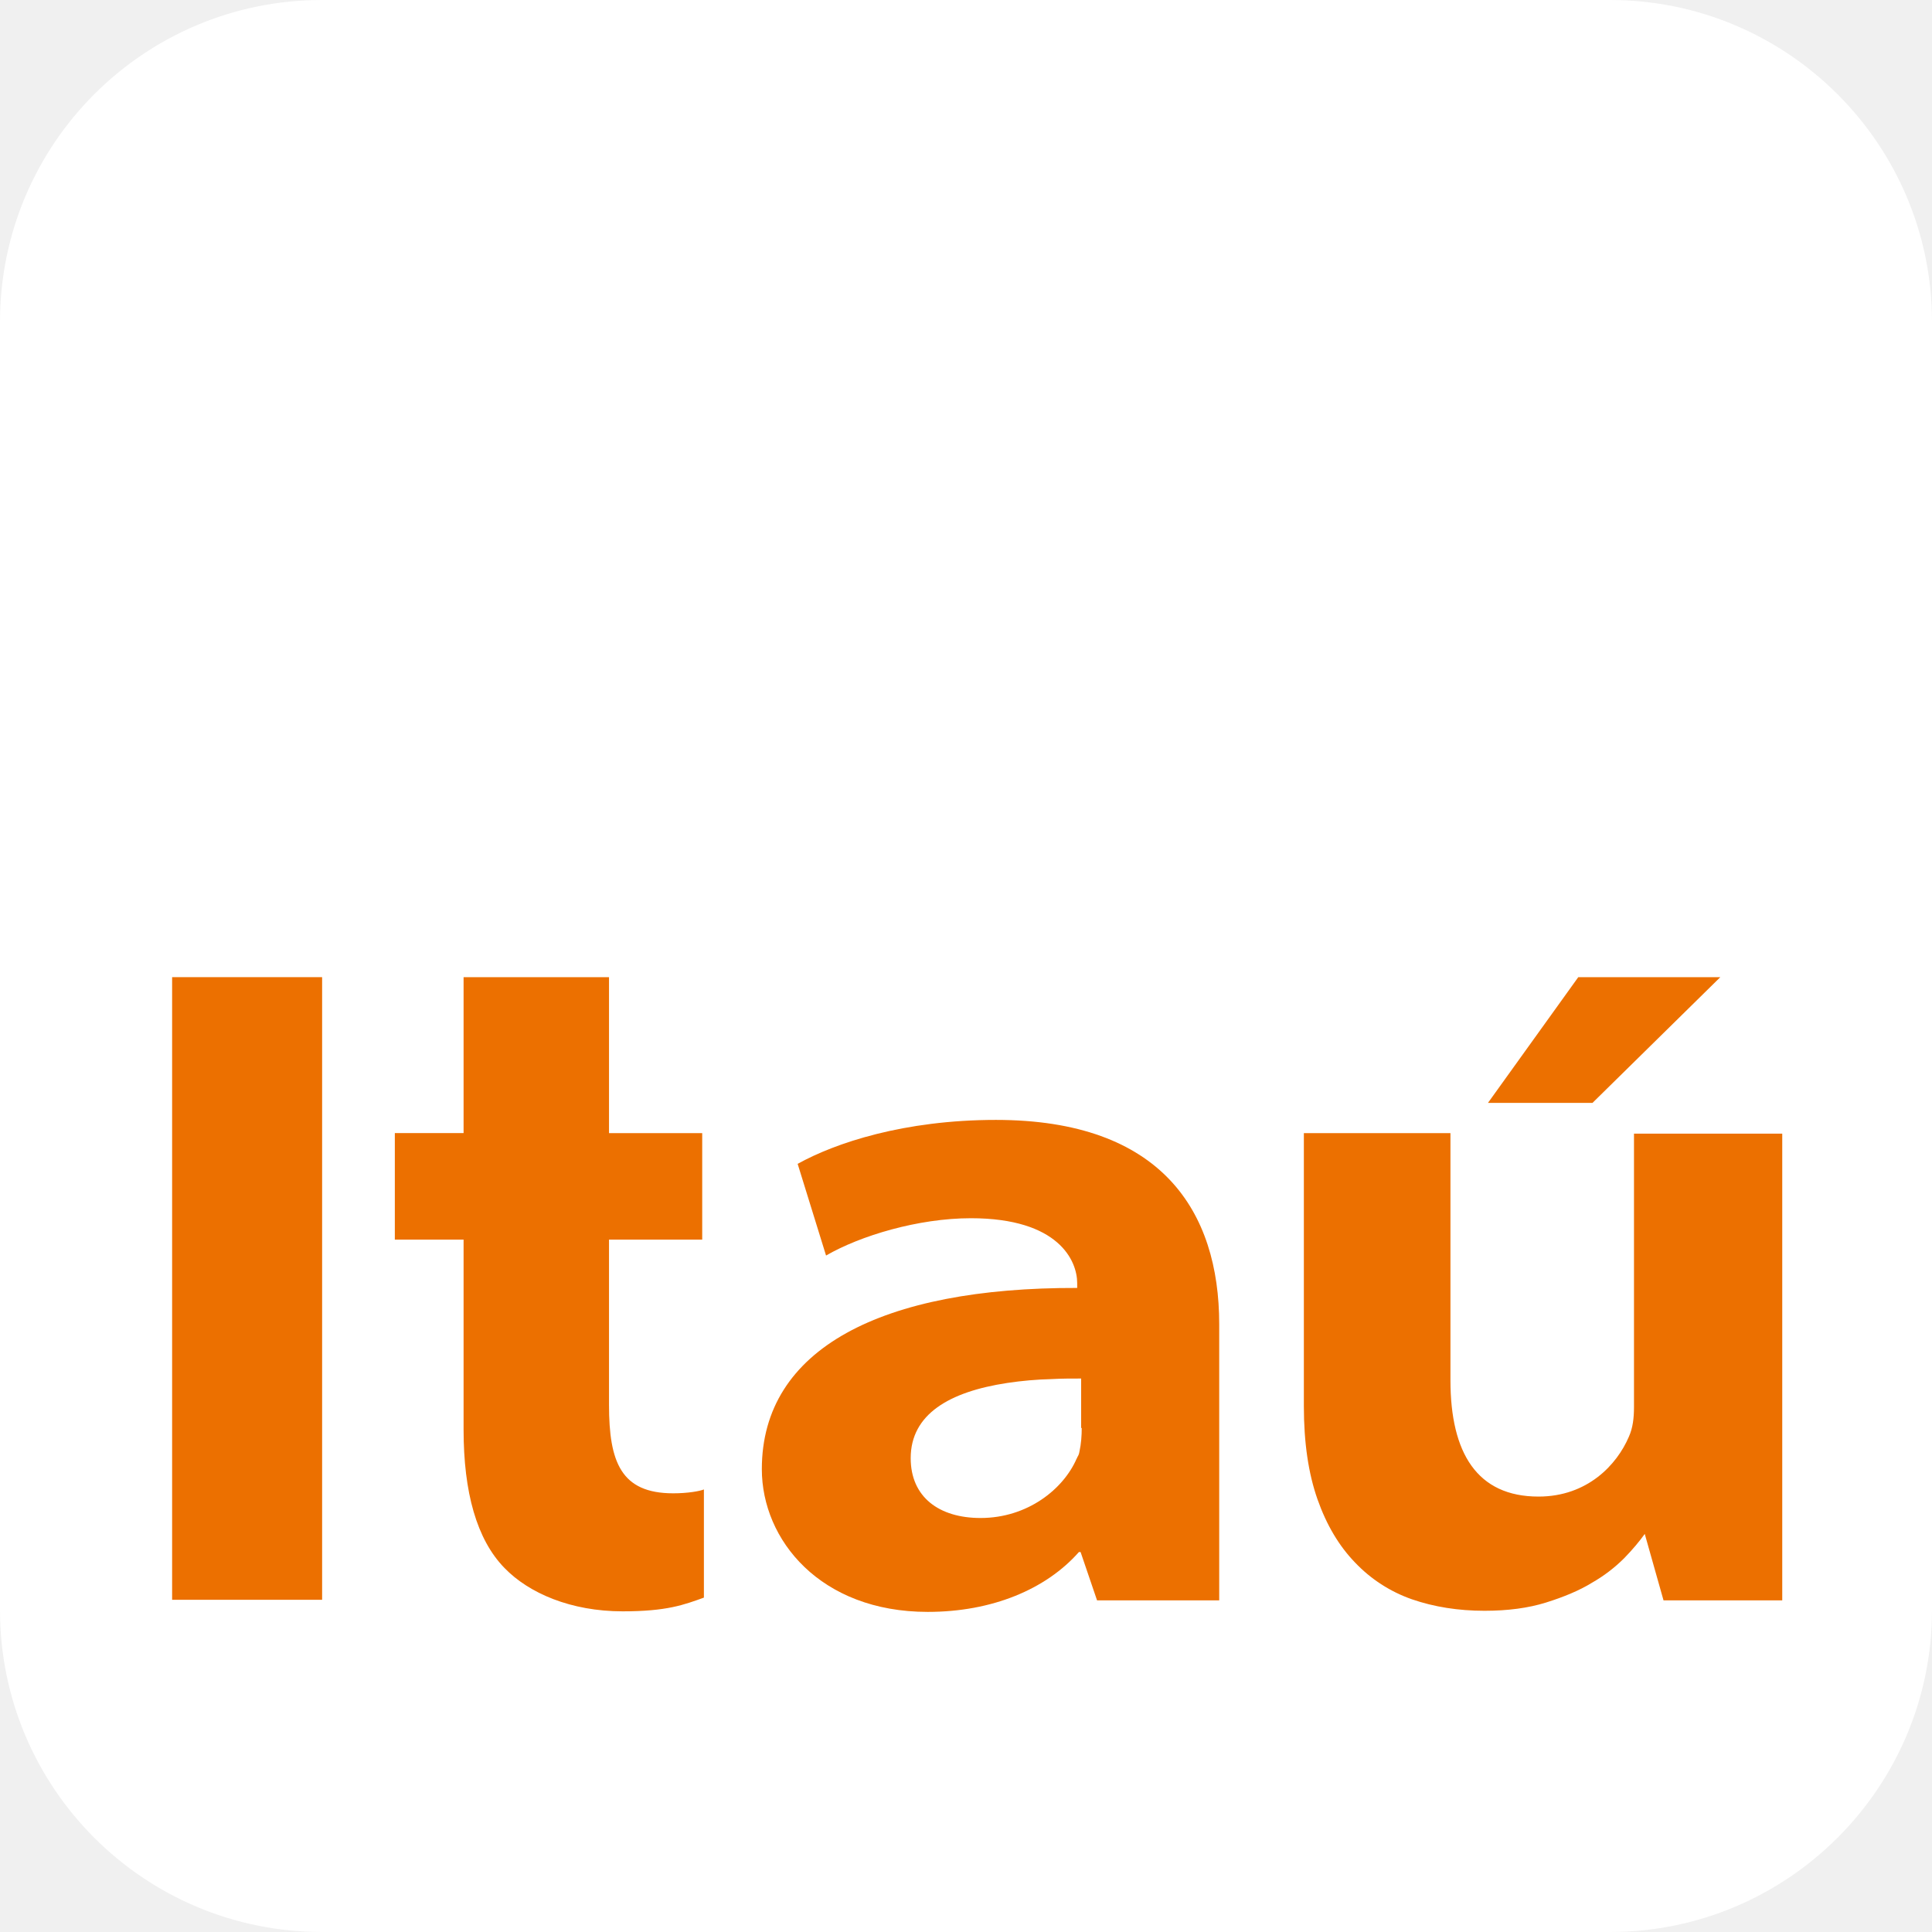
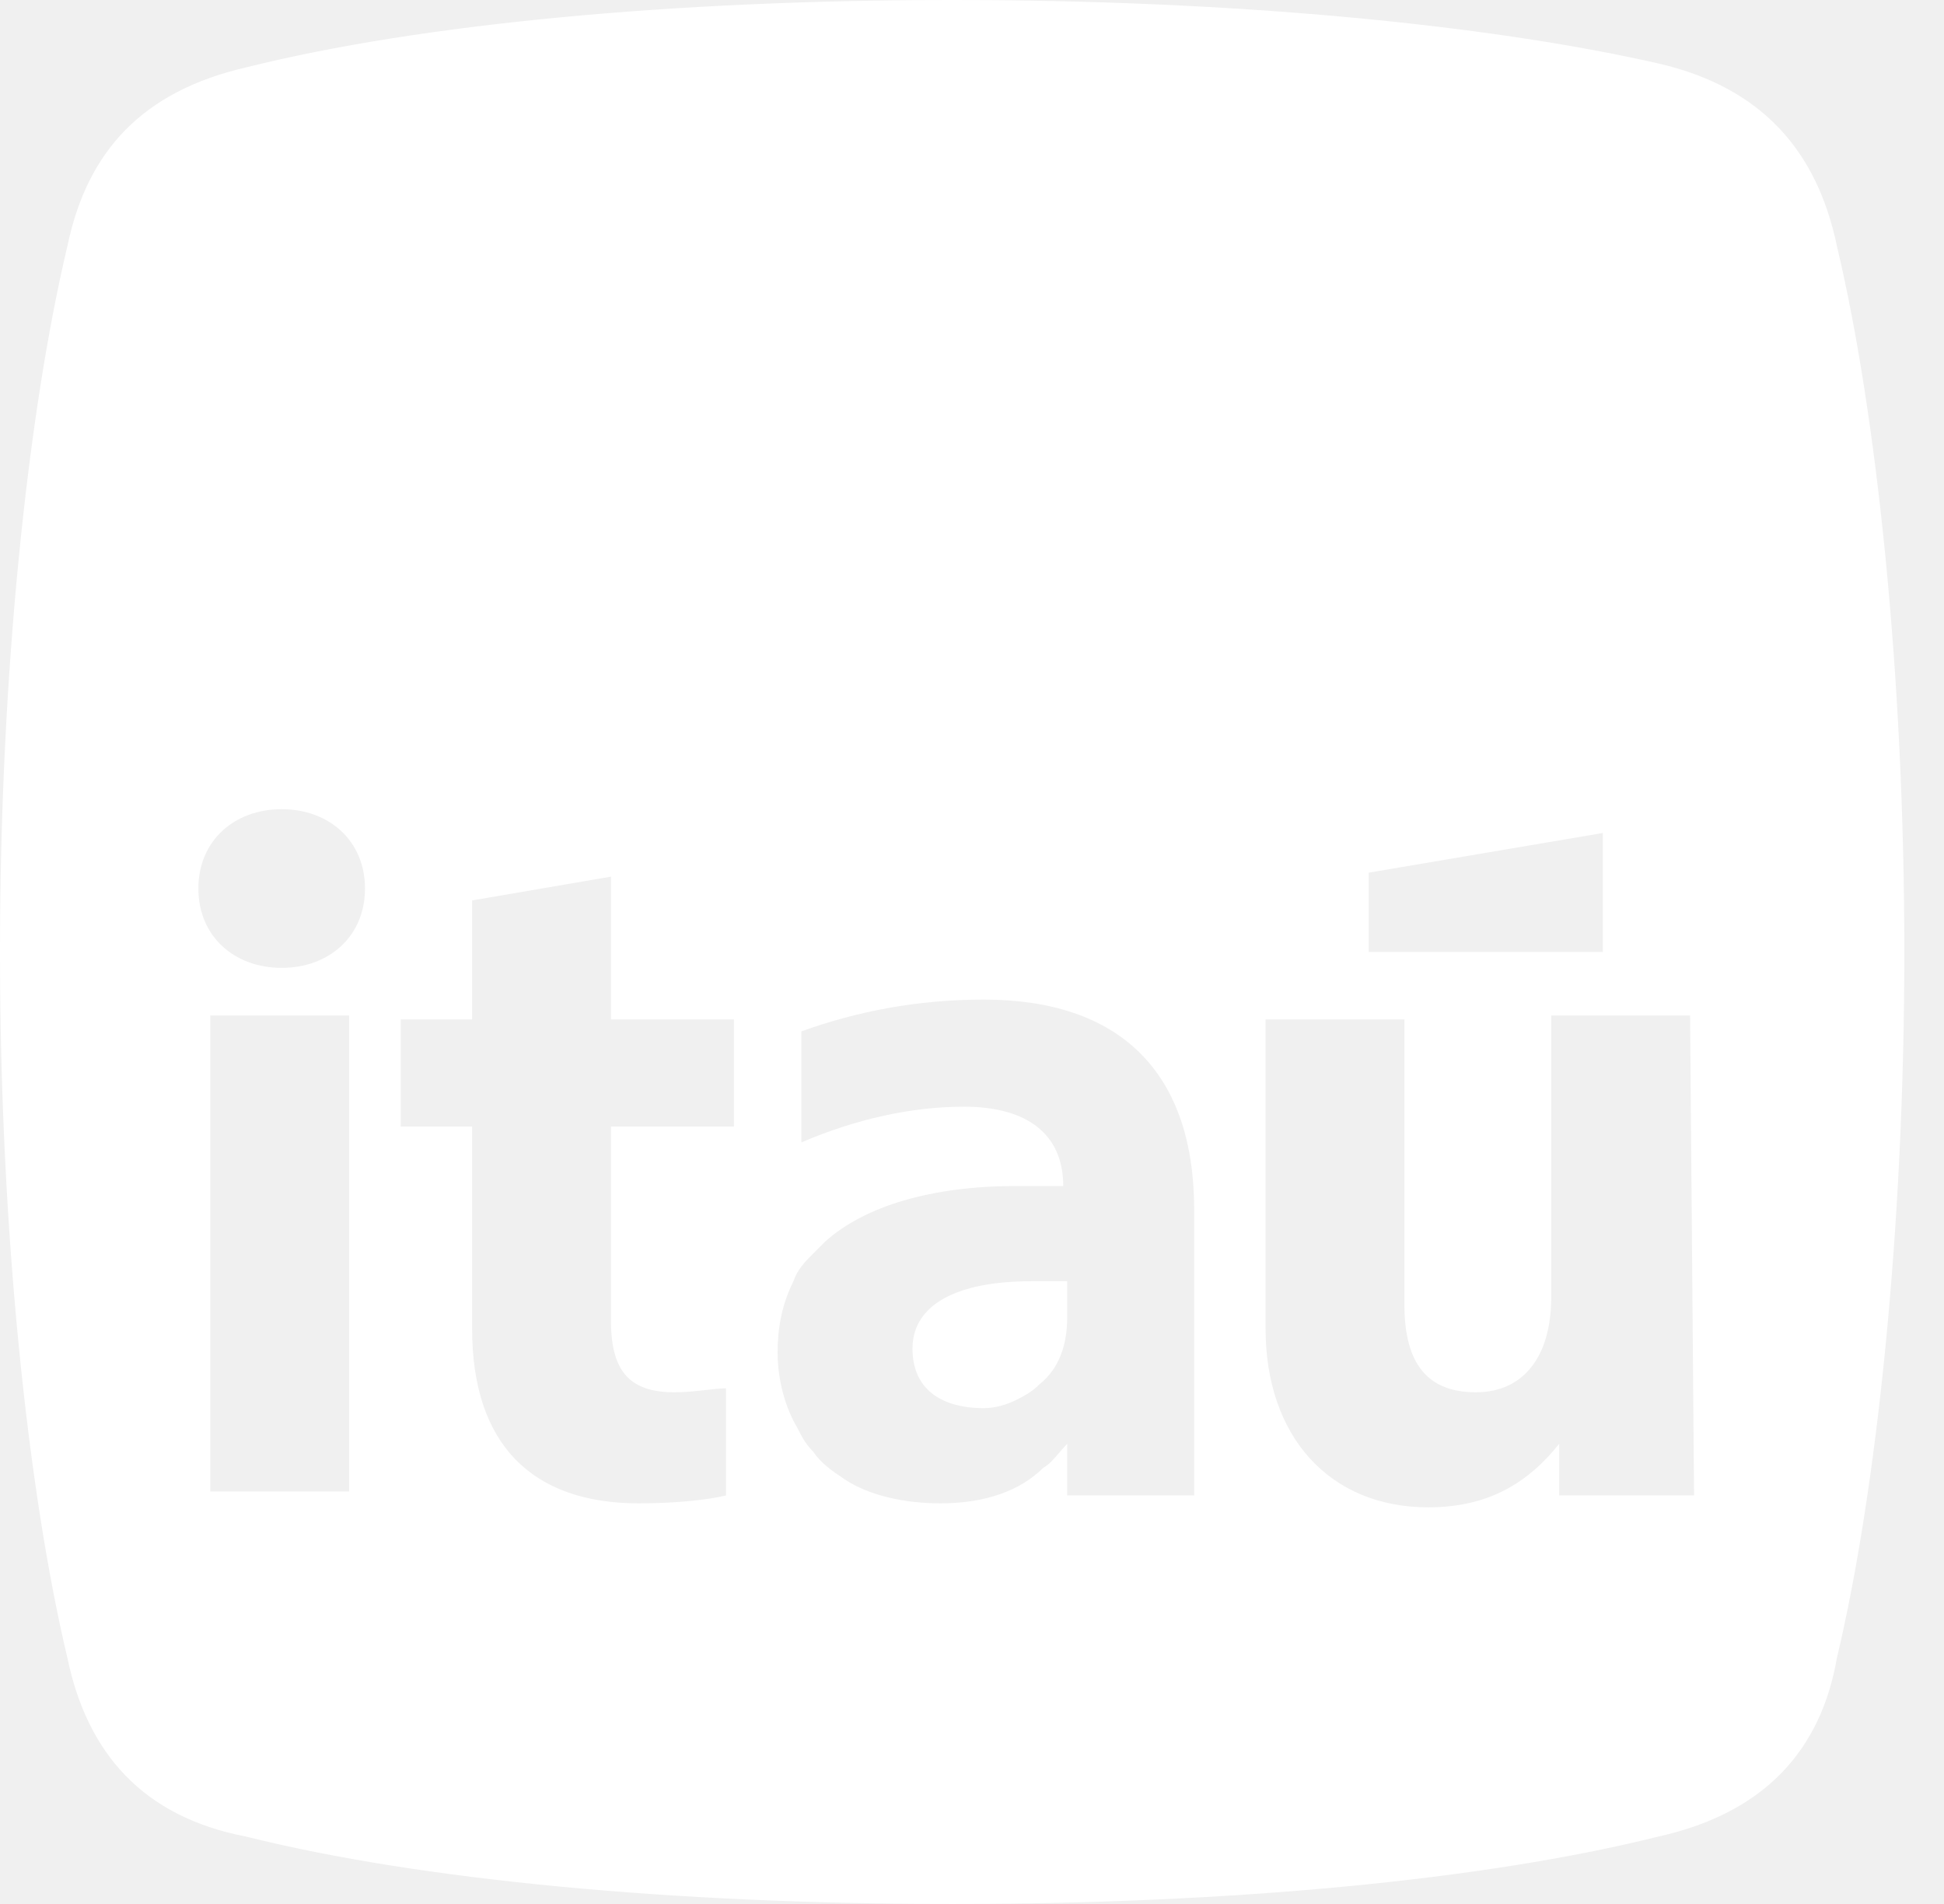
- <svg xmlns="http://www.w3.org/2000/svg" width="80" height="80" fill="none">
-   <path d="M13.337 0h53.326C74.025 0 80 5.973 80 13.333v53.334C80 74.027 74.025 80 66.663 80H13.337C5.951 80 0 74.027 0 66.667V13.333C0 5.973 5.951 0 13.337 0z" fill="#fff" />
-   <path fill="#EC7000" d="M7.127 40.462h6.211v25.782H7.127z" />
-   <path fill-rule="evenodd" clip-rule="evenodd" d="M33.029 48.193c1.553-.864 4.4-1.82 8.21-1.82 6.87 0 9.246 3.798 9.246 8.459v11.436h-5.058l-.682-2.001h-.07c-1.365 1.546-3.6 2.478-6.259 2.478-4.446 0-6.87-2.978-6.87-5.911 0-5.002 4.988-7.526 13.058-7.503v-.205c0-.91-.753-2.682-4.4-2.682-2.188 0-4.587.727-5.999 1.545l-1.176-3.796zm11.669 11.913c.07-.318.094-.66.094-.977h-.024v-2.047c-.423 0-.823 0-1.223.023a14.84 14.84 0 00-1.835.16c-2.4.363-4 1.295-4 3.114 0 1.614 1.177 2.478 2.894 2.478 1.953 0 3.435-1.205 3.976-2.455a.113.113 0 00.024-.046.111.111 0 01.023-.045.532.532 0 00.07-.205z" fill="#EC7000" />
-   <path d="M67.66 46.942v11.322c0 .455-.048.864-.212 1.228-.494 1.16-1.718 2.478-3.741 2.478-2.54 0-3.647-1.796-3.647-4.82V46.92h-6.07v11.299c0 1.523.189 2.796.565 3.865.377 1.069.894 1.933 1.553 2.615a5.955 5.955 0 002.353 1.523c.917.318 1.929.477 3.011.477.965 0 1.811-.113 2.54-.34.73-.228 1.389-.5 1.906-.82a6.32 6.32 0 001.341-1.022c.353-.364.635-.705.847-1l.777 2.75h4.916V46.942h-6.14zm-48.464-6.48v6.457h-2.847v4.411h2.847v7.867c0 2.592.54 4.547 1.694 5.73 1.011 1.045 2.752 1.795 4.893 1.795 1.835 0 2.54-.272 3.364-.568v-4.479c-.164.068-.659.16-1.27.16-2.165 0-2.659-1.297-2.659-3.661V51.33h3.859v-4.41h-3.859v-6.458h-6.022z" fill="#EC7000" />
-   <path fill-rule="evenodd" clip-rule="evenodd" d="M65.353 40.462l-3.74 5.207h4.328l5.294-5.207h-5.882z" fill="#EC7000" />
+ <svg xmlns="http://www.w3.org/2000/svg" version="1.1" id="Capa_1" x="0px" y="0px" viewBox="0 0 49 48" style="enable-background:new 0 0 49 48;" xml:space="preserve">
+   <style type="text/css">
+ 	.st0{fill:#FFFFFF;}
+ </style>
+   <path class="st0" d="M26.2,34.9c0.5-0.4,0.7-1,0.7-1.7v-0.9c-0.1,0-0.2,0-0.4,0c-0.2,0-0.3,0-0.5,0c-1.9,0-3,0.6-3,1.7  c0,1,0.7,1.5,1.8,1.5c0.3,0,0.6-0.1,0.8-0.2C25.8,35.2,26,35.1,26.2,34.9 M42.7,37.7h-3.4l0-1.3C38.5,37.4,37.5,38,36,38  c-2.5,0-4.1-1.8-4.1-4.5v-7.8h3.5v7.2c0,1.5,0.6,2.2,1.8,2.2c1.2,0,1.9-0.9,1.9-2.4v-7.1h3.5L42.7,37.7L42.7,37.7z M40.4,24h-5.9v-2  l5.9-1V24z M30.2,37.7h-3.3l0-1.3c-0.2,0.2-0.4,0.5-0.6,0.6c-0.6,0.6-1.5,0.9-2.6,0.9c-0.9,0-1.8-0.2-2.4-0.6  c-0.3-0.2-0.6-0.4-0.8-0.7c-0.2-0.2-0.3-0.4-0.4-0.6c-0.3-0.5-0.5-1.2-0.5-1.9c0-0.6,0.1-1.2,0.4-1.8c0.1-0.3,0.3-0.5,0.5-0.7  c0.1-0.1,0.2-0.2,0.3-0.3c1-0.9,2.7-1.4,4.8-1.4c0.4,0,0.9,0,1.2,0c0-1.3-0.9-2-2.5-2c-1.3,0-2.7,0.3-4.1,0.9v-2.8  c1.4-0.5,2.9-0.8,4.6-0.8c3.4,0,5.3,1.8,5.3,5.3V37.7L30.2,37.7z M18.5,28.4h-3.1v4.9c0,1.3,0.5,1.8,1.6,1.8c0.5,0,1-0.1,1.3-0.1  v2.7c-0.4,0.1-1.2,0.2-2.2,0.2c-2.7,0-4.2-1.5-4.2-4.4v-5.1h-1.8v-2.7h1.8v-3l3.5-0.6v3.6h3.1V28.4L18.5,28.4z M9.2,22.4  c0,1.2-0.9,2-2.1,2c-1.2,0-2.1-0.8-2.1-2s0.9-2,2.1-2C8.3,20.4,9.2,21.2,9.2,22.4z M5.3,25.6h3.5v12H5.3V25.6z M48,24  c0-7-0.7-13.6-1.7-17.8c-0.5-2.4-1.9-4-4.5-4.6C37.4,0.6,31,0,24,0C17,0,10.6,0.6,6.2,1.7C3.6,2.3,2.2,3.8,1.7,6.2  C0.7,10.4,0,17,0,24c0,7,0.7,13.6,1.7,17.8c0.5,2.4,1.9,4,4.5,4.5C10.6,47.4,17,48,24,48c7,0,13.4-0.6,17.8-1.7  c2.7-0.6,4.1-2.2,4.5-4.5C47.3,37.6,48,31,48,24" />
</svg>
